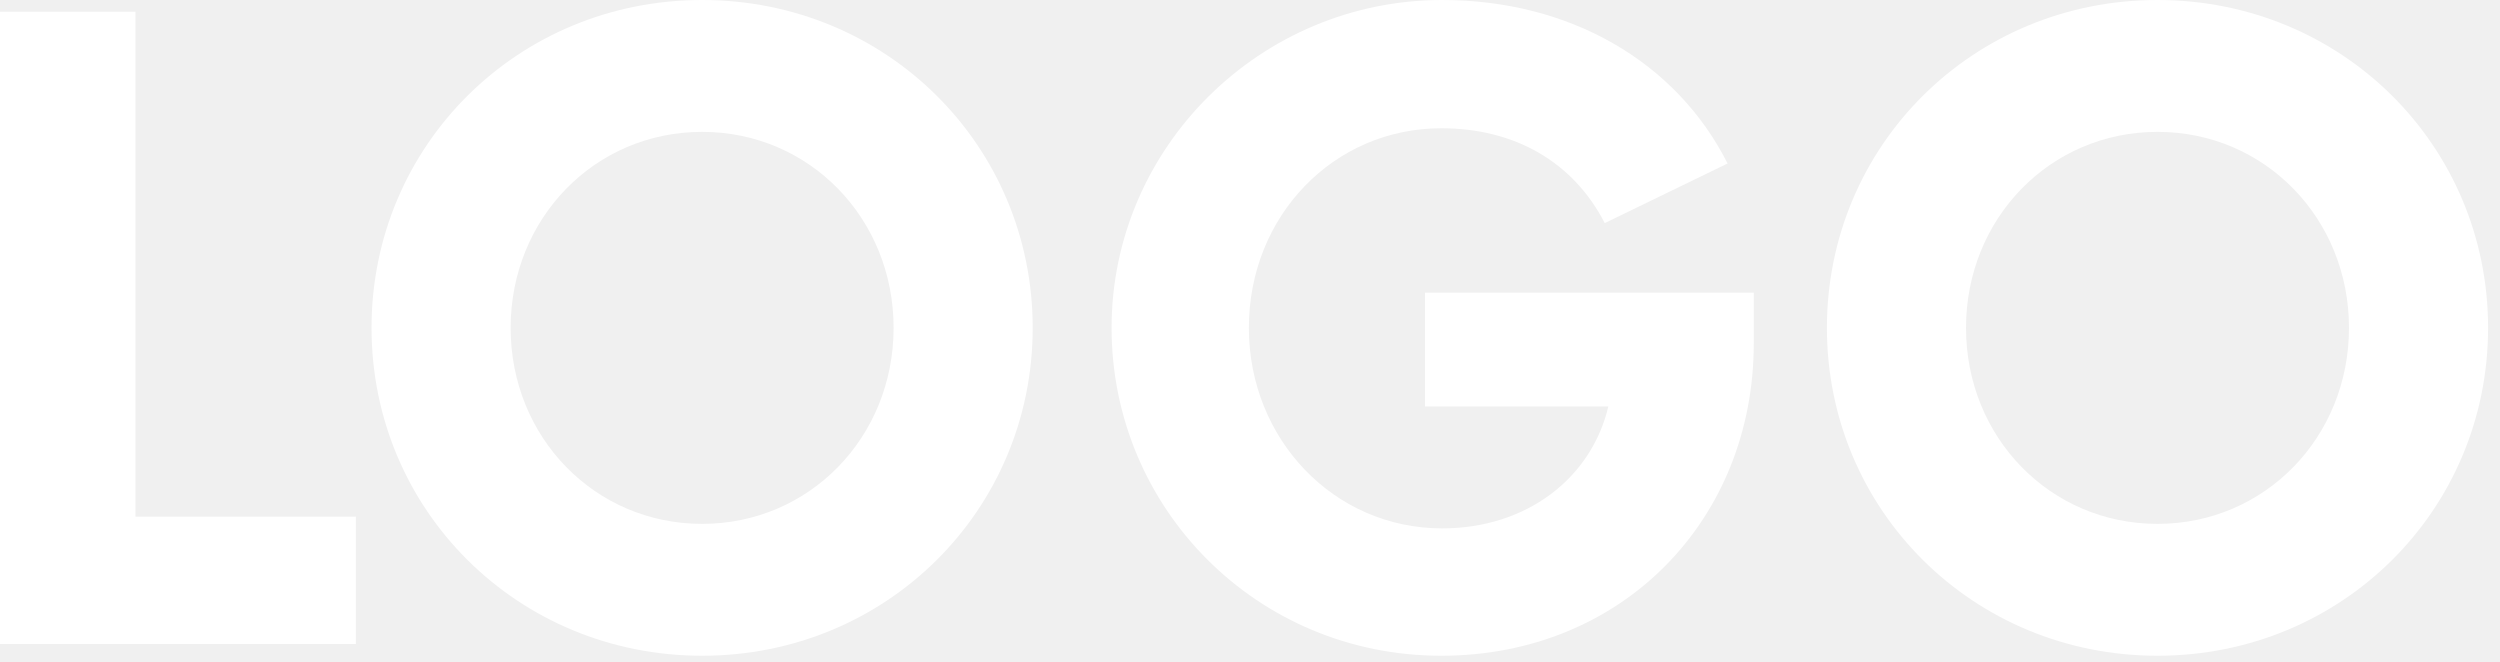
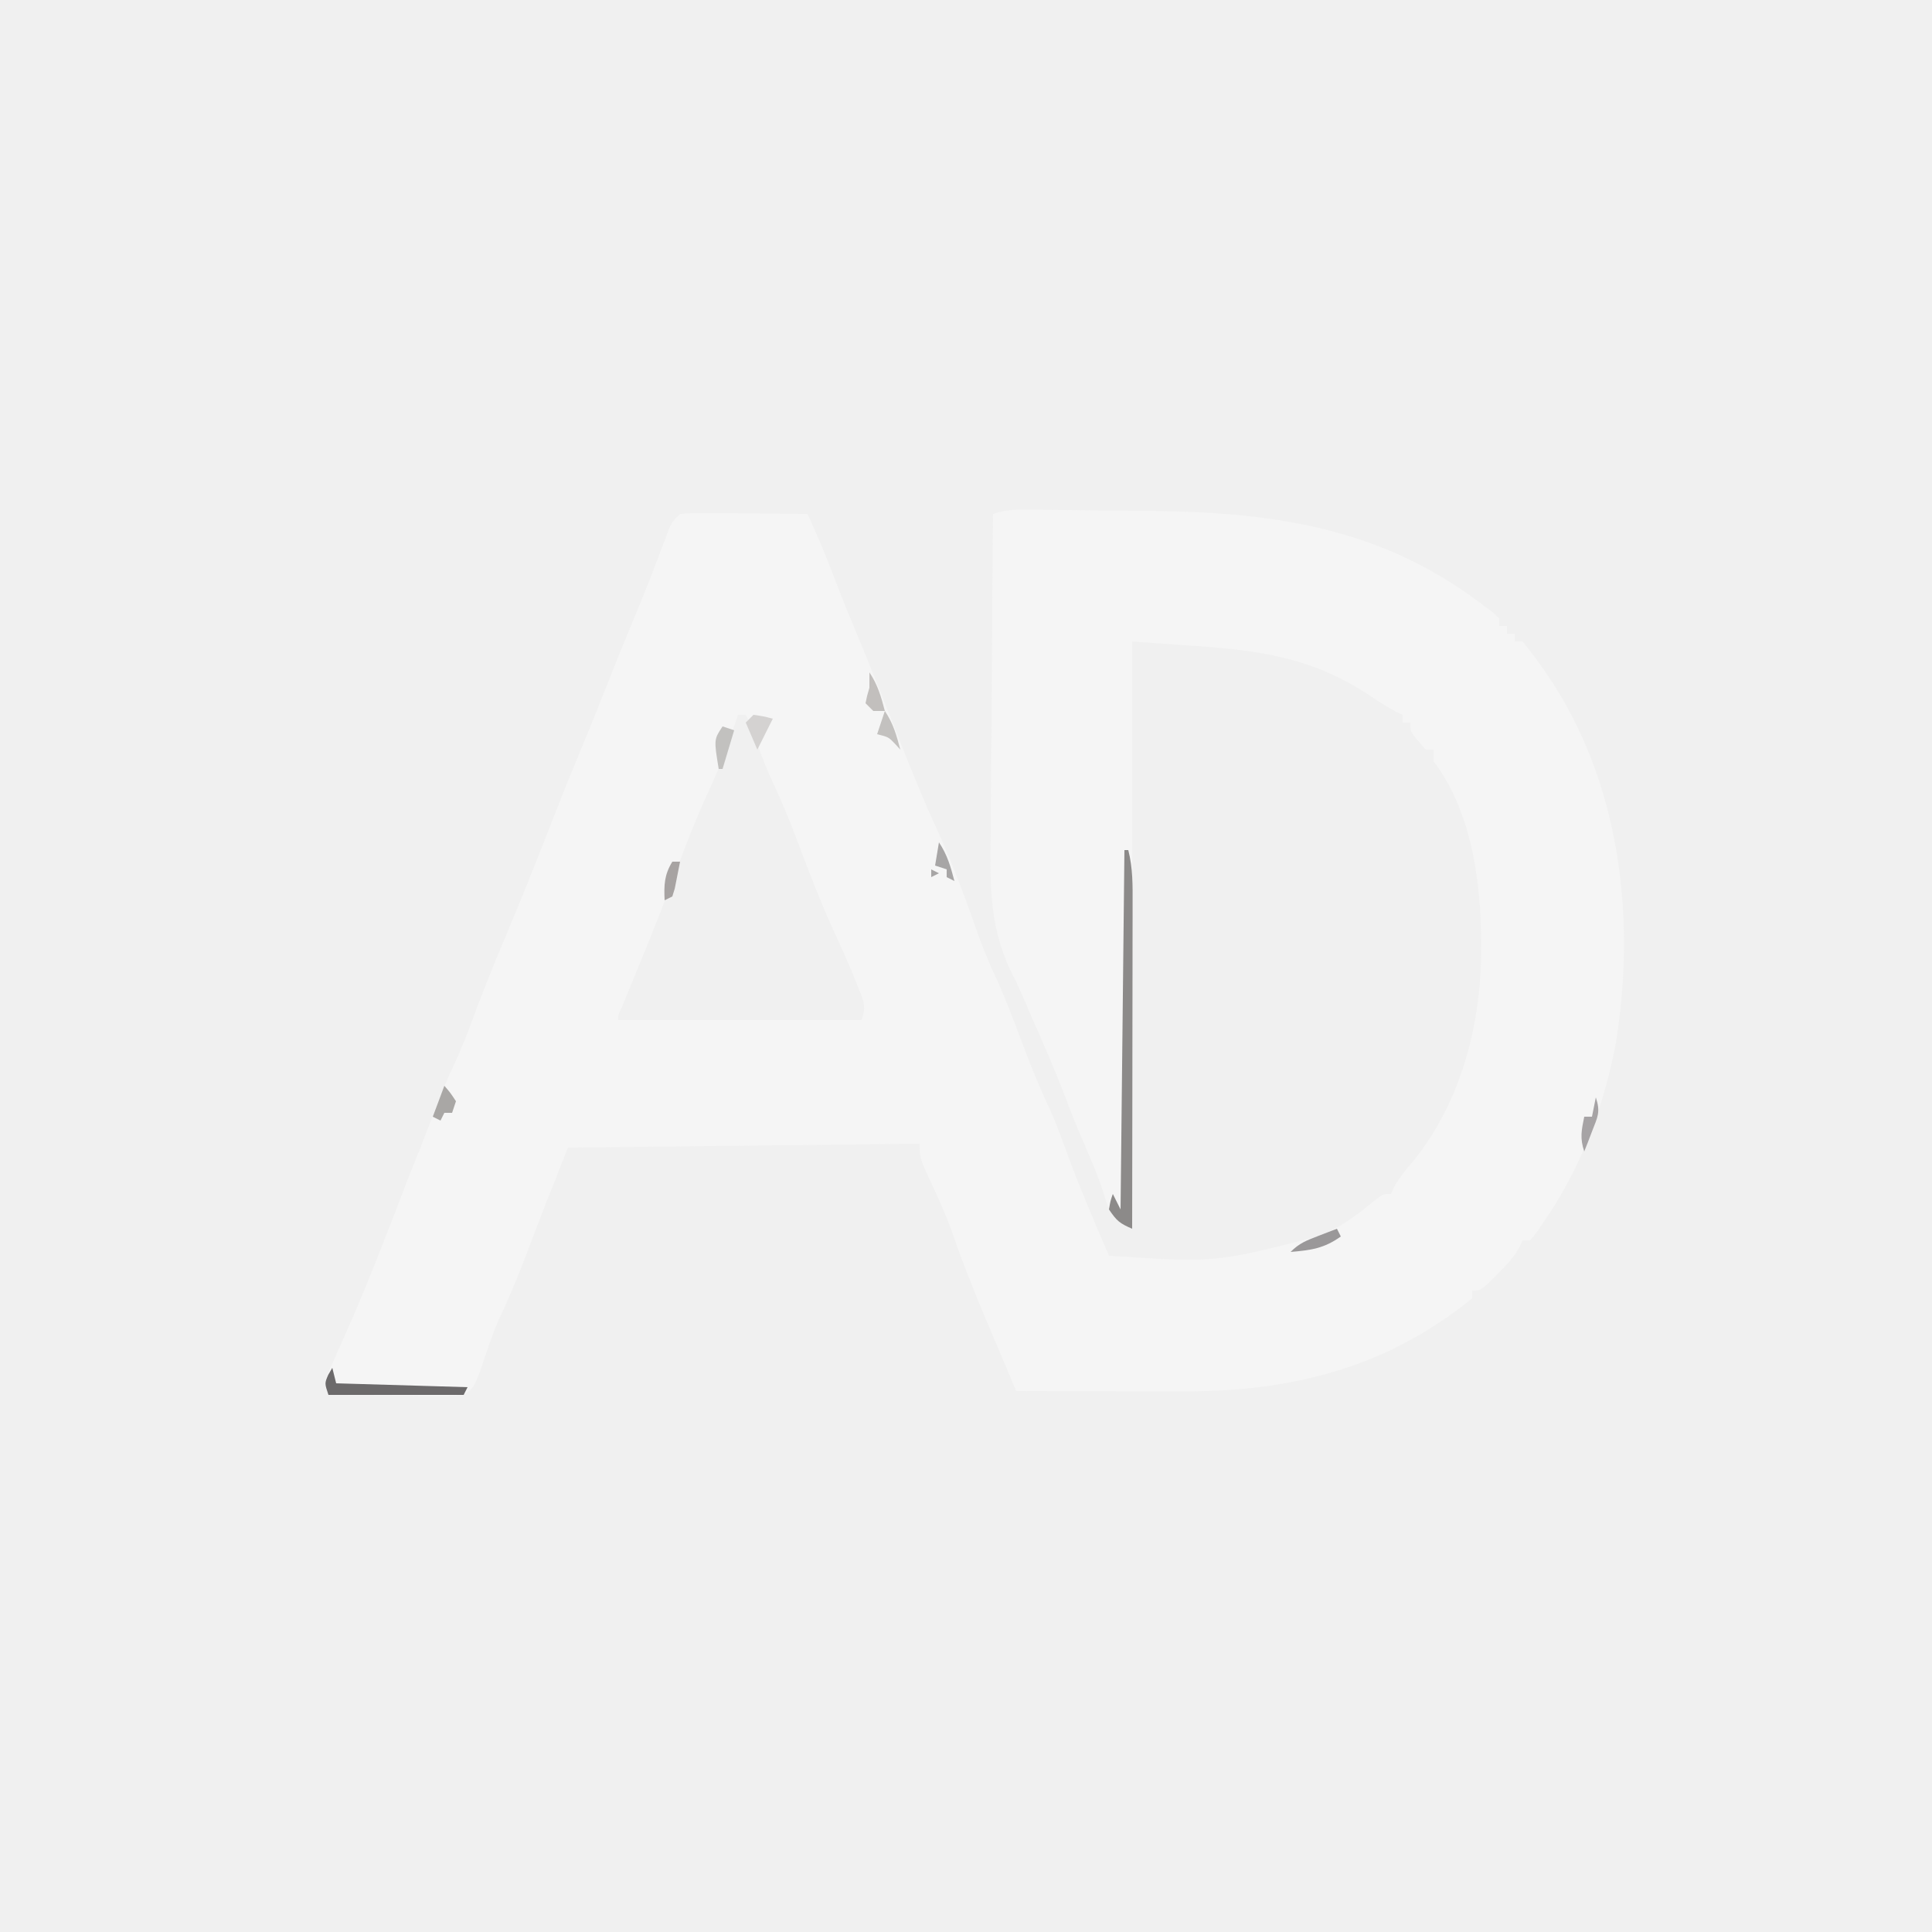
- <svg xmlns="http://www.w3.org/2000/svg" width="155" height="41" viewBox="0 0 155 41" fill="none">
-   <path d="M0 0.728V39.928H22.064V32.032H8.4V0.728H0Z" fill="white" />
-   <path d="M64.027 20.328C64.027 9.016 54.955 0 43.531 0C32.107 0 23.035 9.016 23.035 20.328C23.035 31.64 32.107 40.656 43.531 40.656C54.955 40.656 64.027 31.64 64.027 20.328ZM55.403 20.328C55.403 27.104 50.195 32.48 43.531 32.48C36.867 32.48 31.659 27.104 31.659 20.328C31.659 13.552 36.867 8.176 43.531 8.176C50.195 8.176 55.403 13.552 55.403 20.328Z" fill="white" />
-   <path d="M107.11 10.136C103.918 3.808 97.31 0 89.414 0C78.158 0 68.918 9.128 68.918 20.328C68.918 31.528 77.934 40.656 89.358 40.656C100.558 40.656 108.734 32.256 108.734 21.28V18.144H88.35V25.2H99.718C98.654 29.68 94.622 32.76 89.414 32.76C82.694 32.76 77.43 27.216 77.43 20.328C77.43 13.384 82.694 7.952 89.358 7.952C93.894 7.952 97.534 10.024 99.494 13.832L107.11 10.136Z" fill="white" />
-   <path d="M154.261 20.328C154.261 9.016 145.189 0 133.765 0C122.341 0 113.269 9.016 113.269 20.328C113.269 31.64 122.341 40.656 133.765 40.656C145.189 40.656 154.261 31.64 154.261 20.328ZM145.637 20.328C145.637 27.104 140.429 32.48 133.765 32.48C127.101 32.48 121.893 27.104 121.893 20.328C121.893 13.552 127.101 8.176 133.765 8.176C140.429 8.176 145.637 13.552 145.637 20.328Z" fill="white" />
+ <svg xmlns="http://www.w3.org/2000/svg" version="1.1" width="500" height="500">
+   <path d="M0 0 C1.85 0.011 1.85 0.011 3.737 0.022 C5.091 0.036 6.445 0.05 7.799 0.066 C8.487 0.073 9.176 0.08 9.885 0.087 C13.546 0.124 17.208 0.168 20.87 0.217 C23.858 0.256 26.847 0.284 29.835 0.301 C62.102 0.491 90.625 4.133 117.026 24.085 C118.057 24.848 119.088 25.611 120.151 26.398 C120.77 26.955 121.388 27.511 122.026 28.085 C122.026 28.745 122.026 29.405 122.026 30.085 C122.686 30.085 123.346 30.085 124.026 30.085 C124.026 30.745 124.026 31.405 124.026 32.085 C124.686 32.085 125.346 32.085 126.026 32.085 C126.026 32.745 126.026 33.405 126.026 34.085 C126.686 34.085 127.346 34.085 128.026 34.085 C129.693 36.091 131.214 38.083 132.713 40.21 C133.16 40.843 133.606 41.475 134.066 42.126 C153.443 70.23 157.622 105.96 152.026 139.085 C148.579 156.019 142.902 170.9 133.026 185.085 C132.482 185.878 131.938 186.671 131.377 187.488 C130.931 188.015 130.485 188.542 130.026 189.085 C129.366 189.085 128.706 189.085 128.026 189.085 C127.789 189.647 127.552 190.209 127.307 190.788 C125.736 193.604 123.811 195.565 121.526 197.835 C120.335 199.034 120.335 199.034 119.12 200.257 C117.026 202.085 117.026 202.085 115.026 202.085 C115.026 202.745 115.026 203.405 115.026 204.085 C92.678 222.25 67.973 228.309 39.604 228.183 C37.765 228.181 37.765 228.181 35.889 228.179 C32.018 228.173 28.147 228.16 24.276 228.148 C21.633 228.143 18.989 228.138 16.346 228.134 C9.906 228.123 3.466 228.106 -2.974 228.085 C-4.739 223.929 -6.499 219.77 -8.254 215.61 C-8.849 214.201 -9.445 212.793 -10.043 211.386 C-13.58 203.057 -16.917 194.726 -19.857 186.164 C-21.308 182.164 -23.043 178.331 -24.861 174.488 C-27.974 167.769 -27.974 167.769 -27.974 164.085 C-58.004 164.415 -88.034 164.745 -118.974 165.085 C-122.401 173.654 -125.804 182.198 -129.037 190.835 C-131.42 197.159 -133.912 203.353 -136.822 209.456 C-138.769 213.899 -140.246 218.513 -141.763 223.116 C-143.497 227.367 -143.497 227.367 -145.974 229.085 C-148.703 229.347 -151.199 229.434 -153.923 229.378 C-154.696 229.374 -155.469 229.37 -156.265 229.365 C-158.731 229.349 -161.196 229.311 -163.662 229.273 C-165.334 229.258 -167.007 229.244 -168.679 229.232 C-172.778 229.199 -176.876 229.147 -180.974 229.085 C-182.14 225.588 -181.835 225.126 -180.384 221.902 C-180.016 221.066 -179.648 220.231 -179.268 219.37 C-178.862 218.472 -178.455 217.573 -178.037 216.648 C-177.197 214.744 -176.36 212.839 -175.525 210.933 C-175.098 209.961 -174.671 208.989 -174.23 207.988 C-172.311 203.554 -170.508 199.076 -168.724 194.585 C-168.229 193.339 -168.229 193.339 -167.723 192.068 C-165.461 186.357 -163.243 180.629 -161.052 174.89 C-159.738 171.47 -158.373 168.072 -157.001 164.675 C-155.813 161.678 -154.677 158.663 -153.537 155.648 C-151.996 151.618 -150.367 147.679 -148.537 143.773 C-146.576 139.55 -144.884 135.268 -143.287 130.898 C-140.805 124.129 -138.086 117.479 -135.287 110.835 C-130.968 100.577 -126.85 90.25 -122.817 79.877 C-120.363 73.574 -117.836 67.31 -115.218 61.073 C-113.078 55.933 -111.03 50.758 -108.974 45.585 C-106.491 39.339 -103.992 33.104 -101.392 26.906 C-98.924 21.011 -96.632 15.059 -94.394 9.073 C-94.107 8.322 -93.82 7.57 -93.525 6.796 C-93.148 5.795 -93.148 5.795 -92.764 4.774 C-91.974 3.085 -91.974 3.085 -89.974 1.085 C-87.465 0.91 -85.068 0.854 -82.56 0.89 C-81.83 0.893 -81.101 0.896 -80.349 0.898 C-78.016 0.91 -75.682 0.935 -73.349 0.96 C-71.768 0.97 -70.188 0.979 -68.607 0.988 C-64.729 1.01 -60.852 1.044 -56.974 1.085 C-54.689 6.143 -52.485 11.199 -50.537 16.398 C-48.973 20.51 -47.368 24.593 -45.662 28.648 C-43.437 33.938 -41.29 39.256 -39.162 44.585 C-38.822 45.434 -38.483 46.283 -38.134 47.157 C-36.368 51.58 -34.609 56.005 -32.857 60.433 C-29.789 68.169 -26.699 75.851 -23.185 83.398 C-19.515 91.543 -16.357 99.905 -13.412 108.335 C-11.992 112.374 -10.49 116.277 -8.662 120.148 C-6.132 125.519 -4.058 131.03 -1.974 136.585 C0.421 142.968 2.913 149.219 5.827 155.386 C7.601 159.381 9.069 163.484 10.572 167.586 C13.761 176.207 17.408 184.638 21.026 193.085 C48.58 194.875 48.58 194.875 75.026 188.085 C76.182 187.604 76.182 187.604 77.362 187.113 C82.168 184.918 86.087 181.839 90.143 178.476 C92.026 177.085 92.026 177.085 94.026 177.085 C94.279 176.518 94.531 175.951 94.792 175.366 C96.187 172.787 97.864 170.808 99.776 168.585 C112.22 153.171 117.439 132.911 117.338 113.398 C117.333 112.249 117.327 111.1 117.321 109.916 C117.105 94.746 114.44 77.498 105.026 65.085 C105.026 64.095 105.026 63.105 105.026 62.085 C104.366 62.085 103.706 62.085 103.026 62.085 C99.026 57.615 99.026 57.615 99.026 55.085 C98.366 55.085 97.706 55.085 97.026 55.085 C97.026 54.425 97.026 53.765 97.026 53.085 C96.455 52.815 95.884 52.544 95.295 52.265 C92.97 51.056 90.874 49.692 88.713 48.21 C73.34 37.944 59.16 36.289 41.026 35.085 C34.096 34.59 34.096 34.59 27.026 34.085 C27.026 84.245 27.026 134.405 27.026 186.085 C23.196 184.17 21.831 183.309 20.385 179.316 C20.184 178.641 19.983 177.967 19.776 177.273 C18.259 172.547 16.336 168.048 14.35 163.502 C12.72 159.751 11.204 155.98 9.776 152.148 C7.058 144.961 3.962 137.947 0.855 130.921 C0.037 129.063 -0.767 127.197 -1.557 125.326 C-2.48 123.215 -3.466 121.13 -4.52 119.081 C-10.201 107.1 -9.744 95.478 -9.56 82.433 C-9.549 80.078 -9.54 77.723 -9.534 75.368 C-9.512 69.217 -9.453 63.068 -9.386 56.918 C-9.324 50.623 -9.297 44.328 -9.267 38.032 C-9.203 25.716 -9.101 13.401 -8.974 1.085 C-5.727 0.003 -3.415 -0.025 0 0 Z M-74.974 53.085 C-75.429 54.41 -75.429 54.41 -75.892 55.761 C-77.856 61.387 -79.814 66.936 -82.349 72.335 C-86.473 81.128 -89.773 90.284 -93.216 99.359 C-96.344 107.578 -99.666 115.711 -103.028 123.836 C-103.409 124.759 -103.789 125.681 -104.181 126.632 C-104.526 127.466 -104.872 128.299 -105.227 129.158 C-106.034 130.896 -106.034 130.896 -105.974 132.085 C-85.184 132.085 -64.394 132.085 -42.974 132.085 C-41.674 128.186 -42.584 126.858 -44.099 123.085 C-44.567 121.917 -45.035 120.749 -45.517 119.546 C-47.151 115.665 -48.887 111.843 -50.658 108.023 C-54.281 99.937 -57.398 91.619 -60.537 83.335 C-62.424 78.388 -64.541 73.599 -66.775 68.8 C-68.439 65.034 -69.817 61.185 -71.177 57.3 C-71.925 55.085 -71.925 55.085 -72.974 53.085 C-73.634 53.085 -74.294 53.085 -74.974 53.085 Z " fill="#F5F5F5" transform="translate(265.9741,131.9148)" />
+   <path d="M0 0 C0.33 0 0.66 0 1 0 C2.203 4.711 2.134 9.279 2.114 14.105 C2.114 15.013 2.114 15.92 2.114 16.856 C2.113 19.848 2.105 22.84 2.098 25.832 C2.096 27.91 2.094 29.988 2.093 32.066 C2.09 37.529 2.08 42.992 2.069 48.455 C2.058 54.032 2.054 59.609 2.049 65.186 C2.038 76.124 2.021 87.062 2 98 C-1.161 96.63 -1.993 96.011 -4 93 C-3.625 90.812 -3.625 90.812 -3 89 C-2.34 90.32 -1.68 91.64 -1 93 C-0.67 62.31 -0.34 31.62 0 0 Z " fill="#8C8A89" transform="translate(291,220)" />
+   <path d="M0 0 C0.33 1.32 0.66 2.64 1 4 C12.22 4.33 23.44 4.66 35 5 C34.67 5.66 34.34 6.32 34 7 C22.45 7 10.9 7 -1 7 C-2 4 -2 4 -1.062 1.812 C-0.537 0.915 -0.537 0.915 0 0 Z " fill="#6C6A6B" transform="translate(86,354)" />
+   <path d="M0 0 C0.99 0.33 1.98 0.66 3 1 C2.01 4.3 1.02 7.6 0 11 C-0.33 11 -0.66 11 -1 11 C-2.25 3.375 -2.25 3.375 0 0 Z " fill="#C2C1BF" transform="translate(187,188)" />
+   <path d="M0 0 C2.625 0.375 2.625 0.375 5 1 C3.667 3.667 2.333 6.333 1 9 C0.01 6.69 -0.98 4.38 -2 2 C-1.34 1.34 -0.68 0.68 0 0 Z " fill="#D4D2D1" transform="translate(195,185)" />
+   <path d="M0 0 C0.33 0.66 0.66 1.32 1 2 C-3.337 5.117 -6.804 5.56 -12 6 C-9.715 3.715 -7.875 3.029 -4.875 1.875 C-3.965 1.522 -3.055 1.169 -2.117 0.805 C-1.069 0.406 -1.069 0.406 0 0 Z " fill="#9A9899" transform="translate(346,318)" />
+   <path d="M0 0 C1.26 3.779 0.481 5.034 -0.938 8.688 C-1.318 9.681 -1.698 10.675 -2.09 11.699 C-2.39 12.458 -2.691 13.218 -3 14 C-4.159 10.522 -3.708 8.541 -3 5 C-2.34 5 -1.68 5 -1 5 C-0.67 3.35 -0.34 1.7 0 0 Z " fill="#A6A3A5" transform="translate(413,284)" />
+   <path d="M0 0 C2.19 3.285 2.998 6.207 4 10 C3.34 9.67 2.68 9.34 2 9 C2 8.34 2 7.68 2 7 C1.01 6.67 0.02 6.34 -1 6 C-0.67 4.02 -0.34 2.04 0 0 Z M-2 7 C-1.01 7.495 -1.01 7.495 0 8 C-0.99 8.495 -0.99 8.495 -2 9 C-2 8.34 -2 7.68 -2 7 Z " fill="#A7A5A5" transform="translate(243,218)" />
+   <path d="M0 0 C2.19 3.285 2.998 6.207 4 10 C3.567 9.526 3.134 9.051 2.688 8.562 C0.977 6.763 0.977 6.763 -2 6 C-1.34 4.02 -0.68 2.04 0 0 Z " fill="#C3C1BF" transform="translate(229,184)" />
+   <path d="M0 0 C2.19 3.285 2.998 6.207 4 10 C3.01 10 2.02 10 1 10 C0.34 9.34 -0.32 8.68 -1 8 C-0.625 6.125 -0.625 6.125 0 4 C0 2.68 0 1.36 0 0 Z " fill="#C2BFBD" transform="translate(225,174)" />
+   <path d="M0 0 C1.562 1.812 1.562 1.812 3 4 C2.67 4.99 2.34 5.98 2 7 C1.34 7 0.68 7 0 7 C-0.33 7.66 -0.66 8.32 -1 9 C-1.66 8.67 -2.32 8.34 -3 8 C-2.01 5.36 -1.02 2.72 0 0 Z " fill="#A9A7A5" transform="translate(115,281)" />
+   <path d="M0 0 C0.66 0 1.32 0 2 0 C1.719 1.481 1.425 2.96 1.125 4.438 C0.963 5.261 0.8 6.085 0.633 6.934 C0.32 7.956 0.32 7.956 0 9 C-0.99 9.495 -0.99 9.495 -2 10 C-2.179 6.053 -2.094 3.402 0 0 Z " fill="#A7A3A2" transform="translate(174,223)" />
</svg>
